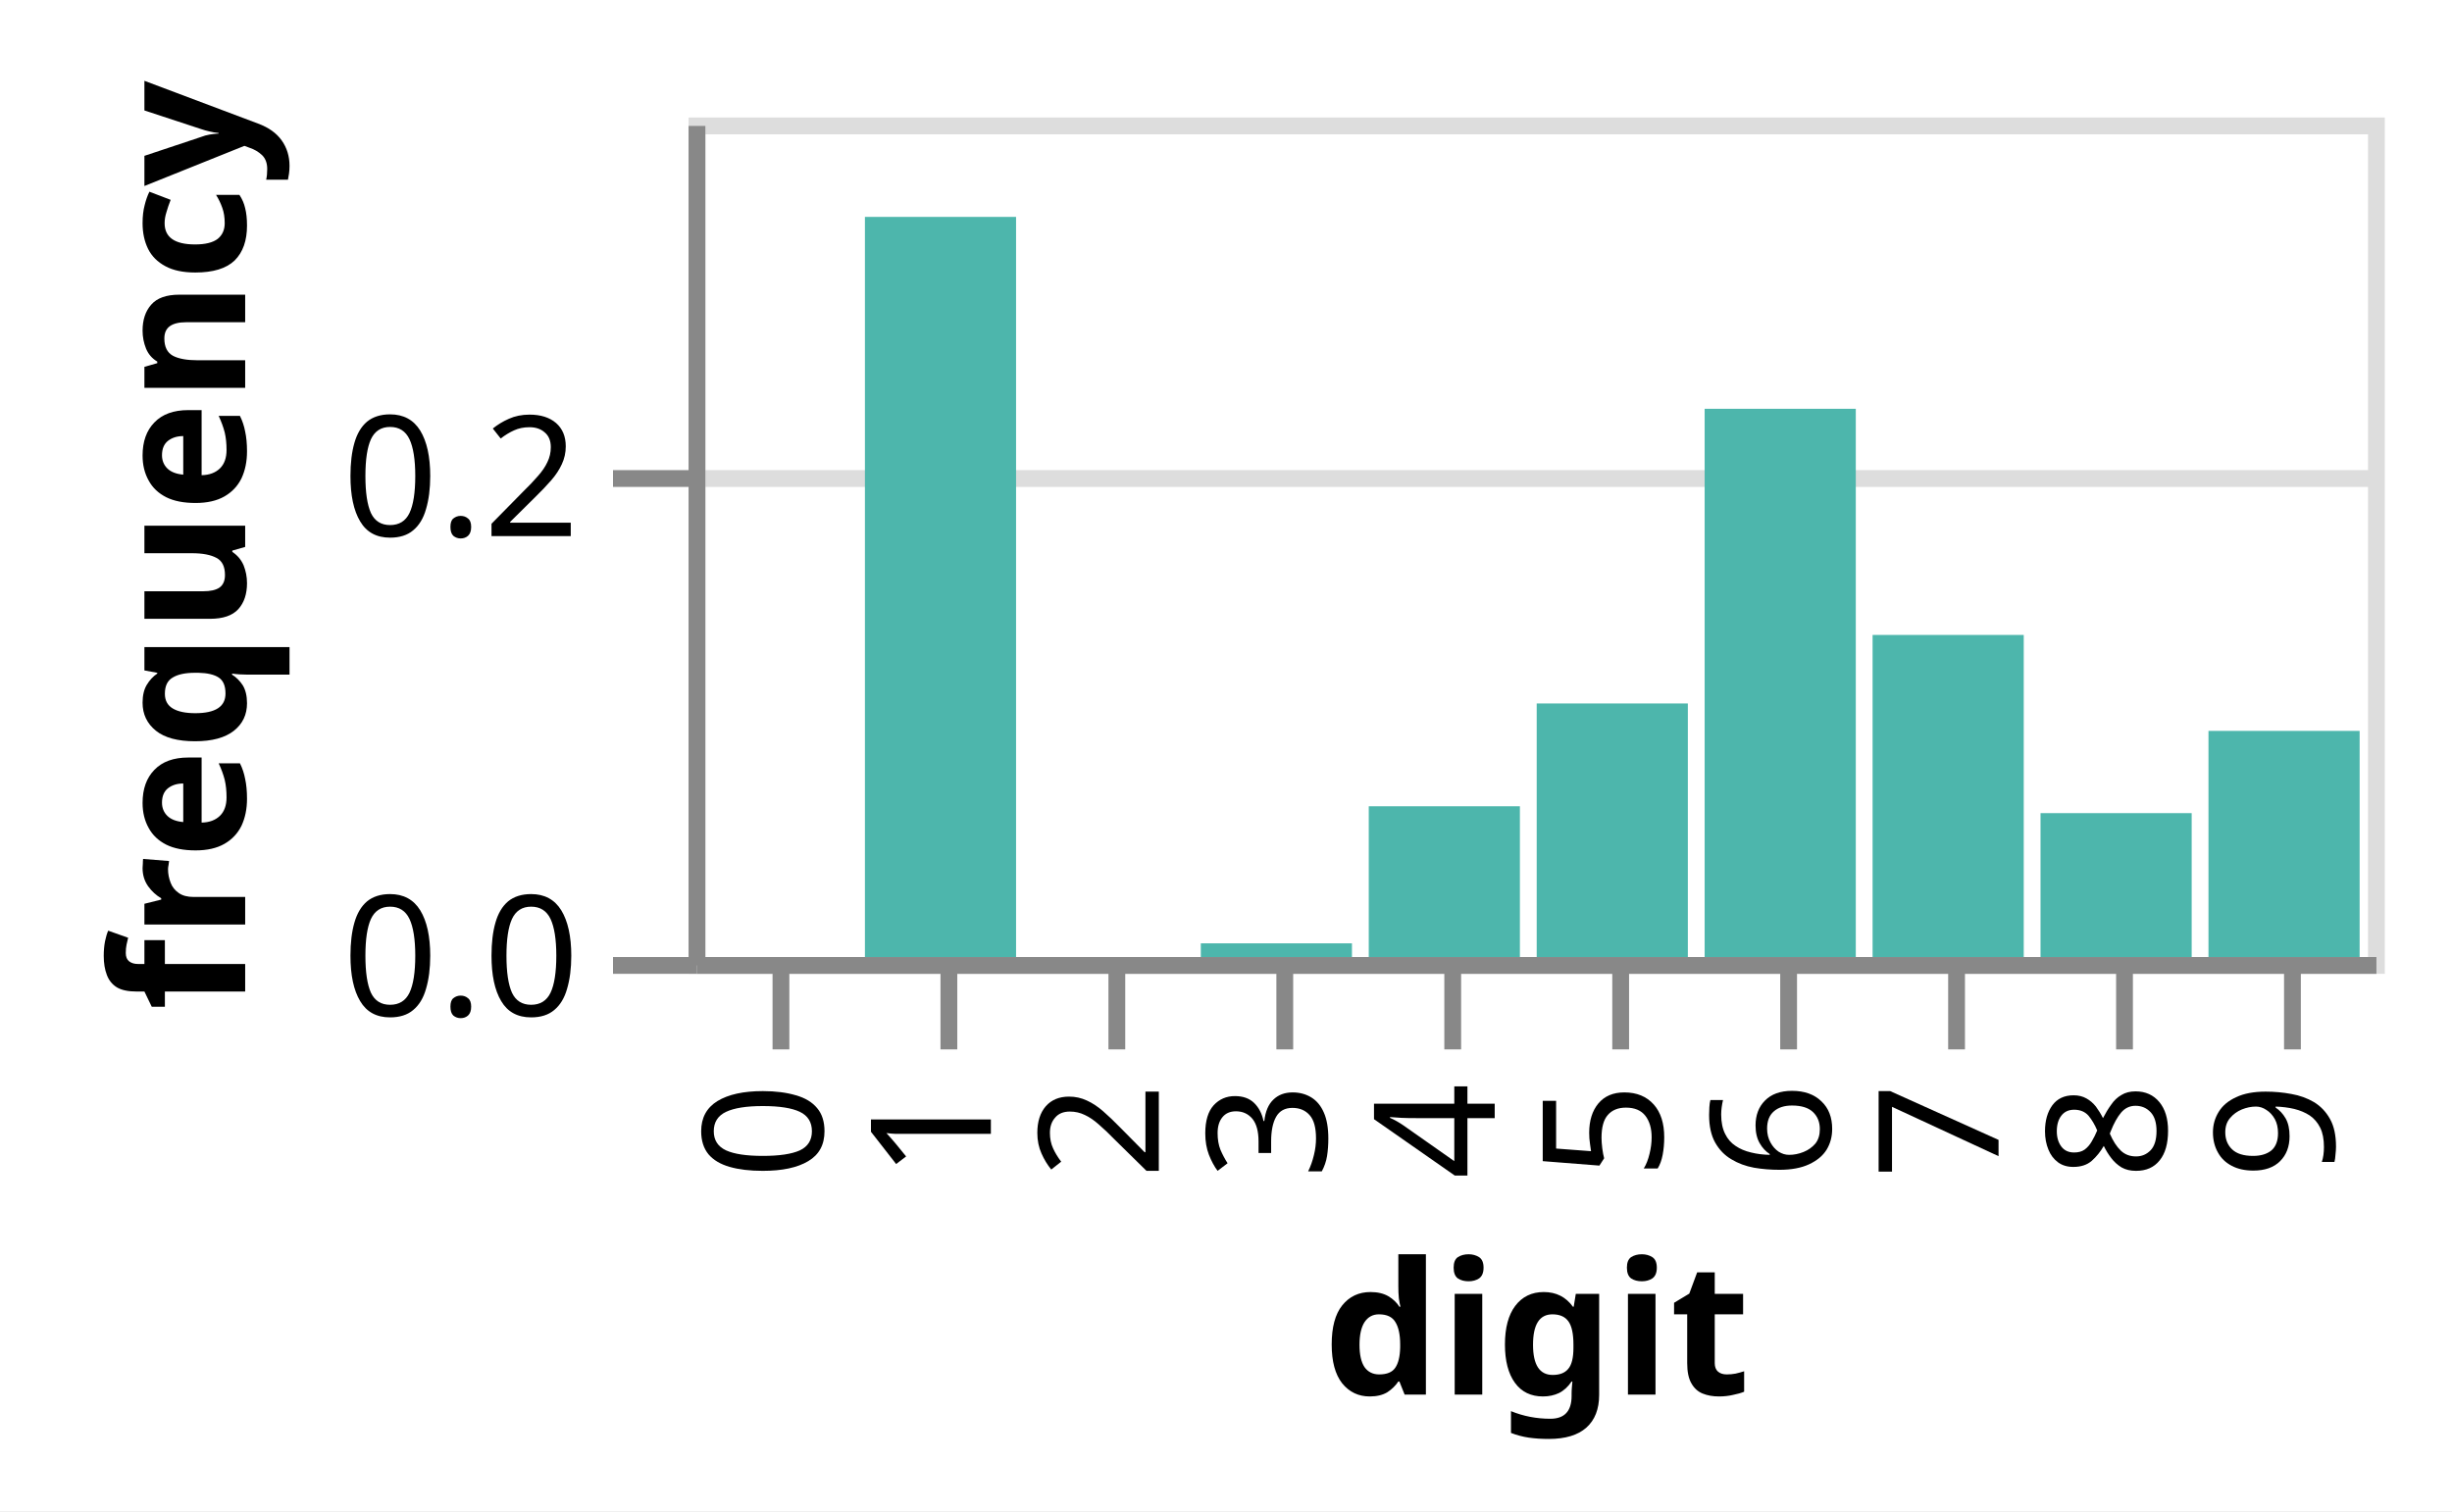
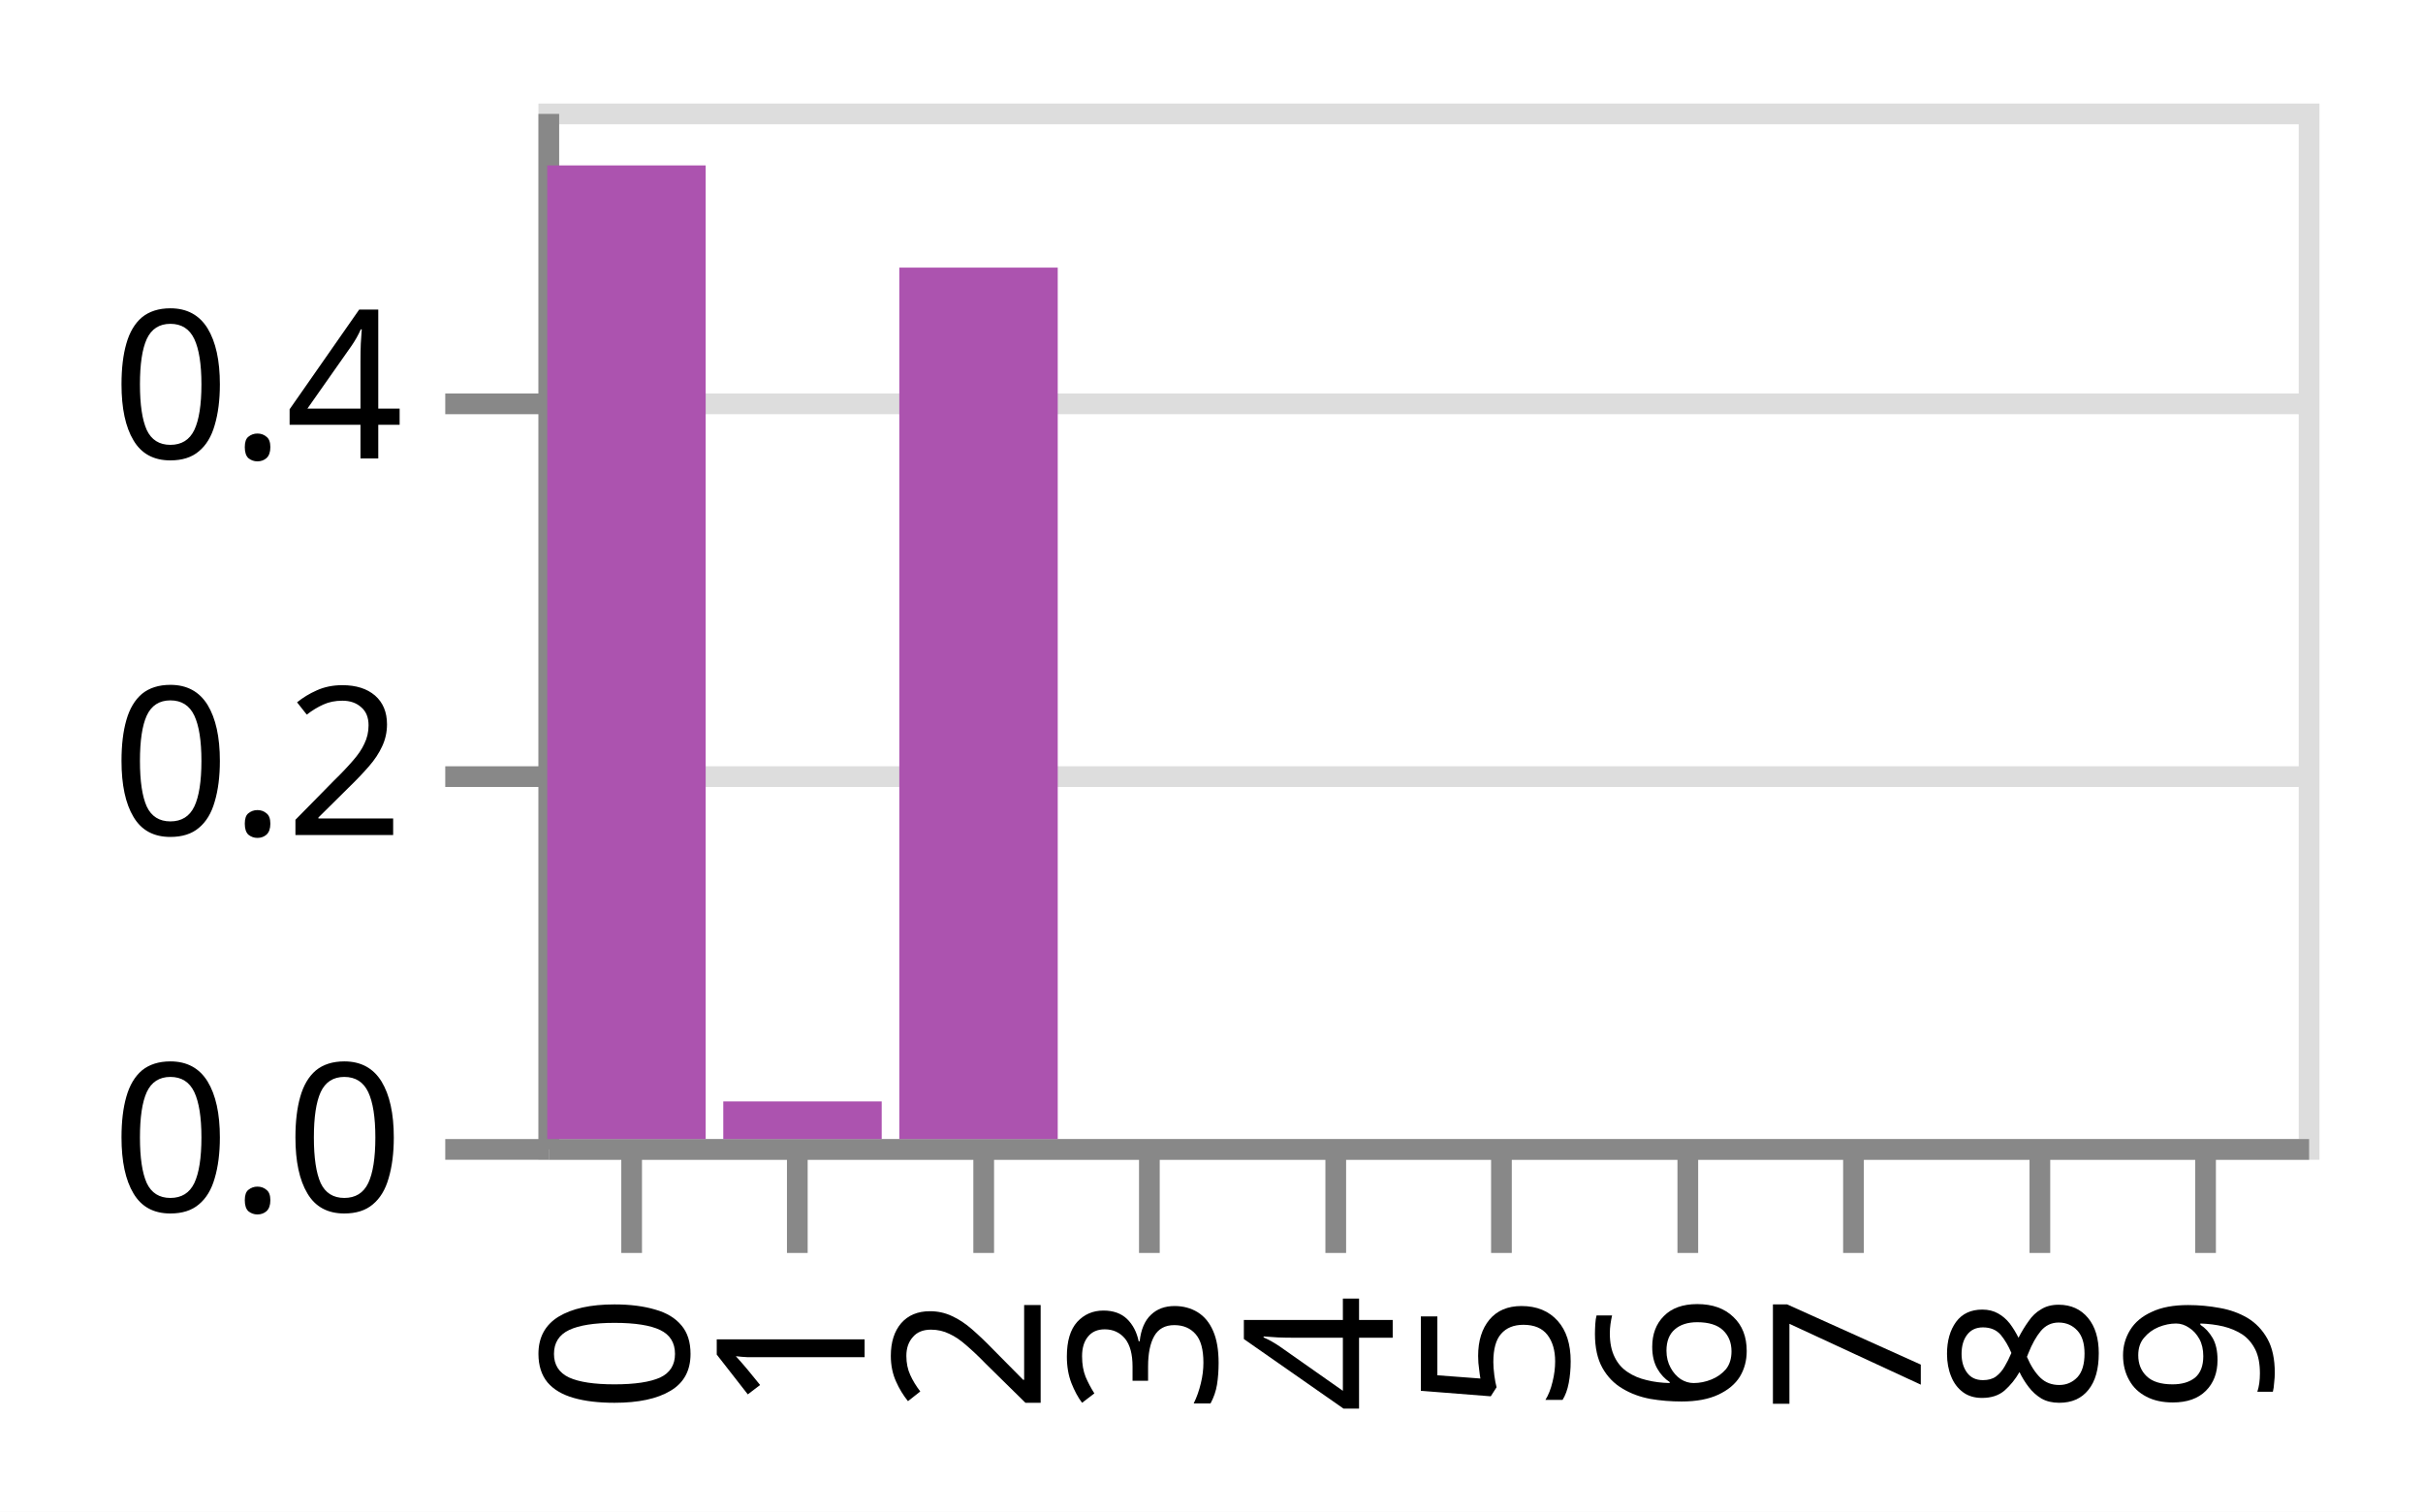
- <svg xmlns="http://www.w3.org/2000/svg" version="1.1" class="marks" width="292" height="180" viewBox="0 0 146 90">
-   <rect width="146" height="90" fill="white" />
-   <g fill="none" stroke-miterlimit="10" transform="translate(41,7)">
+ <svg xmlns="http://www.w3.org/2000/svg" version="1.1" class="marks" width="117" height="73" viewBox="0 0 117 73">
+   <rect width="117" height="73" fill="white" />
+   <g fill="none" stroke-miterlimit="10" transform="translate(26,5)">
    <g class="mark-group role-frame root" role="graphics-object" aria-roledescription="group mark container">
      <g transform="translate(0,0)">
-         <path class="background" aria-hidden="true" d="M0.5,0.5h100v50h-100Z" stroke="#ddd" />
+         <path class="background" aria-hidden="true" d="M0.5,0.5h85v50h-85Z" stroke="#ddd" />
        <g>
          <g class="mark-group role-axis" aria-hidden="true">
            <g transform="translate(0.5,0.5)">
              <path class="background" aria-hidden="true" d="M0,0h0v0h0Z" pointer-events="none" />
              <g>
                <g class="mark-rule role-axis-grid" pointer-events="none">
-                   <line transform="translate(0,50)" x2="100" y2="0" stroke="#ddd" stroke-width="1" opacity="1" />
-                   <line transform="translate(0,21)" x2="100" y2="0" stroke="#ddd" stroke-width="1" opacity="1" />
+                   <line transform="translate(0,50)" x2="85" y2="0" stroke="#ddd" stroke-width="1" opacity="1" />
+                   <line transform="translate(0,32)" x2="85" y2="0" stroke="#ddd" stroke-width="1" opacity="1" />
+                   <line transform="translate(0,14)" x2="85" y2="0" stroke="#ddd" stroke-width="1" opacity="1" />
                </g>
              </g>
              <path class="foreground" aria-hidden="true" d="" pointer-events="none" display="none" />
            </g>
          </g>
-           <g class="mark-group role-axis" role="graphics-symbol" aria-roledescription="axis" aria-label="X-axis titled 'digit' for a discrete scale with 10 values: 0, 1, 2, 3, 4, ending with 9">
+           <g class="mark-group role-axis" role="graphics-symbol" aria-roledescription="axis" aria-label="X-axis for a discrete scale with 10 values: 0, 1, 2, 3, 4, ending with 9">
            <g transform="translate(0.5,50.5)">
              <path class="background" aria-hidden="true" d="M0,0h0v0h0Z" pointer-events="none" />
              <g>
                <g class="mark-rule role-axis-tick" pointer-events="none">
-                   <line transform="translate(5,0)" x2="0" y2="5" stroke="#888" stroke-width="1" opacity="1" />
-                   <line transform="translate(15,0)" x2="0" y2="5" stroke="#888" stroke-width="1" opacity="1" />
-                   <line transform="translate(25,0)" x2="0" y2="5" stroke="#888" stroke-width="1" opacity="1" />
-                   <line transform="translate(35,0)" x2="0" y2="5" stroke="#888" stroke-width="1" opacity="1" />
-                   <line transform="translate(45,0)" x2="0" y2="5" stroke="#888" stroke-width="1" opacity="1" />
+                   <line transform="translate(4,0)" x2="0" y2="5" stroke="#888" stroke-width="1" opacity="1" />
+                   <line transform="translate(12,0)" x2="0" y2="5" stroke="#888" stroke-width="1" opacity="1" />
+                   <line transform="translate(21,0)" x2="0" y2="5" stroke="#888" stroke-width="1" opacity="1" />
+                   <line transform="translate(29,0)" x2="0" y2="5" stroke="#888" stroke-width="1" opacity="1" />
+                   <line transform="translate(38,0)" x2="0" y2="5" stroke="#888" stroke-width="1" opacity="1" />
+                   <line transform="translate(46,0)" x2="0" y2="5" stroke="#888" stroke-width="1" opacity="1" />
                  <line transform="translate(55,0)" x2="0" y2="5" stroke="#888" stroke-width="1" opacity="1" />
-                   <line transform="translate(65,0)" x2="0" y2="5" stroke="#888" stroke-width="1" opacity="1" />
-                   <line transform="translate(75,0)" x2="0" y2="5" stroke="#888" stroke-width="1" opacity="1" />
-                   <line transform="translate(85,0)" x2="0" y2="5" stroke="#888" stroke-width="1" opacity="1" />
-                   <line transform="translate(95,0)" x2="0" y2="5" stroke="#888" stroke-width="1" opacity="1" />
+                   <line transform="translate(63,0)" x2="0" y2="5" stroke="#888" stroke-width="1" opacity="1" />
+                   <line transform="translate(72,0)" x2="0" y2="5" stroke="#888" stroke-width="1" opacity="1" />
+                   <line transform="translate(80,0)" x2="0" y2="5" stroke="#888" stroke-width="1" opacity="1" />
                </g>
                <g class="mark-text role-axis-label" pointer-events="none">
-                   <text text-anchor="end" transform="translate(4.5,7) rotate(270) translate(0,3)" font-family="sans-serif" font-size="10px" fill="#000" opacity="1">0</text>
-                   <text text-anchor="end" transform="translate(14.5,7) rotate(270) translate(0,3)" font-family="sans-serif" font-size="10px" fill="#000" opacity="1">1</text>
-                   <text text-anchor="end" transform="translate(24.5,7) rotate(270) translate(0,3)" font-family="sans-serif" font-size="10px" fill="#000" opacity="1">2</text>
-                   <text text-anchor="end" transform="translate(34.5,7) rotate(270) translate(0,3)" font-family="sans-serif" font-size="10px" fill="#000" opacity="1">3</text>
-                   <text text-anchor="end" transform="translate(44.5,7) rotate(270) translate(0,3)" font-family="sans-serif" font-size="10px" fill="#000" opacity="1">4</text>
-                   <text text-anchor="end" transform="translate(54.5,7) rotate(270) translate(0,3)" font-family="sans-serif" font-size="10px" fill="#000" opacity="1">5</text>
-                   <text text-anchor="end" transform="translate(64.5,7) rotate(270) translate(0,3)" font-family="sans-serif" font-size="10px" fill="#000" opacity="1">6</text>
-                   <text text-anchor="end" transform="translate(74.5,7) rotate(270) translate(0,3)" font-family="sans-serif" font-size="10px" fill="#000" opacity="1">7</text>
-                   <text text-anchor="end" transform="translate(84.5,7) rotate(270) translate(0,3)" font-family="sans-serif" font-size="10px" fill="#000" opacity="1">8</text>
-                   <text text-anchor="end" transform="translate(94.5,7) rotate(270) translate(0,3)" font-family="sans-serif" font-size="10px" fill="#000" opacity="1">9</text>
+                   <text text-anchor="end" transform="translate(3.75,7) rotate(270) translate(0,3)" font-family="sans-serif" font-size="10px" fill="#000" opacity="1">0</text>
+                   <text text-anchor="end" transform="translate(12.25,7) rotate(270) translate(0,3)" font-family="sans-serif" font-size="10px" fill="#000" opacity="1">1</text>
+                   <text text-anchor="end" transform="translate(20.75,7) rotate(270) translate(0,3)" font-family="sans-serif" font-size="10px" fill="#000" opacity="1">2</text>
+                   <text text-anchor="end" transform="translate(29.25,7) rotate(270) translate(0,3)" font-family="sans-serif" font-size="10px" fill="#000" opacity="1">3</text>
+                   <text text-anchor="end" transform="translate(37.75,7) rotate(270) translate(0,3)" font-family="sans-serif" font-size="10px" fill="#000" opacity="1">4</text>
+                   <text text-anchor="end" transform="translate(46.25,7) rotate(270) translate(0,3)" font-family="sans-serif" font-size="10px" fill="#000" opacity="1">5</text>
+                   <text text-anchor="end" transform="translate(54.75,7) rotate(270) translate(0,3)" font-family="sans-serif" font-size="10px" fill="#000" opacity="1">6</text>
+                   <text text-anchor="end" transform="translate(63.25,7) rotate(270) translate(0,3)" font-family="sans-serif" font-size="10px" fill="#000" opacity="1">7</text>
+                   <text text-anchor="end" transform="translate(71.75,7) rotate(270) translate(0,3)" font-family="sans-serif" font-size="10px" fill="#000" opacity="1">8</text>
+                   <text text-anchor="end" transform="translate(80.25,7) rotate(270) translate(0,3)" font-family="sans-serif" font-size="10px" fill="#000" opacity="1">9</text>
                </g>
                <g class="mark-rule role-axis-domain" pointer-events="none">
-                   <line transform="translate(0,0)" x2="100" y2="0" stroke="#888" stroke-width="1" opacity="1" />
-                 </g>
-                 <g class="mark-text role-axis-title" pointer-events="none">
-                   <text text-anchor="middle" transform="translate(50,25.56152)" font-family="sans-serif" font-size="11px" font-weight="bold" fill="#000" opacity="1">digit</text>
+                   <line transform="translate(0,0)" x2="85" y2="0" stroke="#888" stroke-width="1" opacity="1" />
                </g>
              </g>
              <path class="foreground" aria-hidden="true" d="" pointer-events="none" display="none" />
            </g>
          </g>
-           <g class="mark-group role-axis" role="graphics-symbol" aria-roledescription="axis" aria-label="Y-axis titled 'frequency' for a linear scale with values from 0.00 to 0.35">
+           <g class="mark-group role-axis" role="graphics-symbol" aria-roledescription="axis" aria-label="Y-axis for a linear scale with values from 0.0 to 0.6">
            <g transform="translate(0.5,0.5)">
              <path class="background" aria-hidden="true" d="M0,0h0v0h0Z" pointer-events="none" />
              <g>
                <g class="mark-rule role-axis-tick" pointer-events="none">
                  <line transform="translate(0,50)" x2="-5" y2="0" stroke="#888" stroke-width="1" opacity="1" />
-                   <line transform="translate(0,21)" x2="-5" y2="0" stroke="#888" stroke-width="1" opacity="1" />
+                   <line transform="translate(0,32)" x2="-5" y2="0" stroke="#888" stroke-width="1" opacity="1" />
+                   <line transform="translate(0,14)" x2="-5" y2="0" stroke="#888" stroke-width="1" opacity="1" />
                </g>
                <g class="mark-text role-axis-label" pointer-events="none">
                  <text text-anchor="end" transform="translate(-7,53)" font-family="sans-serif" font-size="10px" fill="#000" opacity="1">0.0</text>
-                   <text text-anchor="end" transform="translate(-7,24.42857)" font-family="sans-serif" font-size="10px" fill="#000" opacity="1">0.2</text>
+                   <text text-anchor="end" transform="translate(-7,34.81818)" font-family="sans-serif" font-size="10px" fill="#000" opacity="1">0.2</text>
+                   <text text-anchor="end" transform="translate(-7,16.63636)" font-family="sans-serif" font-size="10px" fill="#000" opacity="1">0.4</text>
                </g>
                <g class="mark-rule role-axis-domain" pointer-events="none">
                  <line transform="translate(0,50)" x2="0" y2="-50" stroke="#888" stroke-width="1" opacity="1" />
-                 </g>
-                 <g class="mark-text role-axis-title" pointer-events="none">
-                   <text text-anchor="middle" transform="translate(-24.90137,25) rotate(-90) translate(0,-2)" font-family="sans-serif" font-size="11px" font-weight="bold" fill="#000" opacity="1">frequency</text>
                </g>
              </g>
              <path class="foreground" aria-hidden="true" d="" pointer-events="none" display="none" />
            </g>
          </g>
          <g class="mark-rect role-mark marks" role="graphics-object" aria-roledescription="rect mark container">
-             <path aria-label="digit: 0; frequency: 0" role="graphics-symbol" aria-roledescription="bar" d="M0.5,50h9v0h-9Z" fill="#4db6ac" opacity="1" />
-             <path aria-label="digit: 1; frequency: 0.308571428571" role="graphics-symbol" aria-roledescription="bar" d="M10.5,5.918h9v44.082h-9Z" fill="#4db6ac" opacity="1" />
-             <path aria-label="digit: 2; frequency: 0" role="graphics-symbol" aria-roledescription="bar" d="M20.5,50h9v0h-9Z" fill="#4db6ac" opacity="1" />
-             <path aria-label="digit: 3; frequency: 0.00571428571429" role="graphics-symbol" aria-roledescription="bar" d="M30.5,49.184h9v0.816h-9Z" fill="#4db6ac" opacity="1" />
-             <path aria-label="digit: 4; frequency: 0.0628571428571" role="graphics-symbol" aria-roledescription="bar" d="M40.5,41.02h9v8.98h-9Z" fill="#4db6ac" opacity="1" />
-             <path aria-label="digit: 5; frequency: 0.105714285714" role="graphics-symbol" aria-roledescription="bar" d="M50.5,34.898h9v15.102h-9Z" fill="#4db6ac" opacity="1" />
-             <path aria-label="digit: 6; frequency: 0.228571428571" role="graphics-symbol" aria-roledescription="bar" d="M60.5,17.347h9v32.653h-9Z" fill="#4db6ac" opacity="1" />
-             <path aria-label="digit: 7; frequency: 0.134285714286" role="graphics-symbol" aria-roledescription="bar" d="M70.5,30.816h9v19.184h-9Z" fill="#4db6ac" opacity="1" />
-             <path aria-label="digit: 8; frequency: 0.06" role="graphics-symbol" aria-roledescription="bar" d="M80.5,41.429h9v8.571h-9Z" fill="#4db6ac" opacity="1" />
-             <path aria-label="digit: 9; frequency: 0.0942857142857" role="graphics-symbol" aria-roledescription="bar" d="M90.5,36.531h9v13.469h-9Z" fill="#4db6ac" opacity="1" />
+             <path aria-label="digit: 0; frequency: 0.517142857143" role="graphics-symbol" aria-roledescription="bar" d="M0.425,2.987h7.65v47.013h-7.65Z" fill="#ac53af" opacity="1" />
+             <path aria-label="digit: 1; frequency: 0.02" role="graphics-symbol" aria-roledescription="bar" d="M8.925,48.182h7.65v1.818h-7.65Z" fill="#ac53af" opacity="1" />
+             <path aria-label="digit: 2; frequency: 0.462857142857" role="graphics-symbol" aria-roledescription="bar" d="M17.425,7.922h7.65v42.078h-7.65Z" fill="#ac53af" opacity="1" />
+             <path aria-label="digit: 3; frequency: 0" role="graphics-symbol" aria-roledescription="bar" d="M25.925,50h7.65v0h-7.65Z" fill="#ac53af" opacity="1" />
+             <path aria-label="digit: 4; frequency: 0" role="graphics-symbol" aria-roledescription="bar" d="M34.425,50h7.65v0h-7.65Z" fill="#ac53af" opacity="1" />
+             <path aria-label="digit: 5; frequency: 0" role="graphics-symbol" aria-roledescription="bar" d="M42.925,50h7.65v0h-7.65Z" fill="#ac53af" opacity="1" />
+             <path aria-label="digit: 6; frequency: 0" role="graphics-symbol" aria-roledescription="bar" d="M51.425,50h7.65v0h-7.65Z" fill="#ac53af" opacity="1" />
+             <path aria-label="digit: 7; frequency: 0" role="graphics-symbol" aria-roledescription="bar" d="M59.925,50h7.65v0h-7.65Z" fill="#ac53af" opacity="1" />
+             <path aria-label="digit: 8; frequency: 0" role="graphics-symbol" aria-roledescription="bar" d="M68.425,50h7.65v0h-7.65Z" fill="#ac53af" opacity="1" />
+             <path aria-label="digit: 9; frequency: 0" role="graphics-symbol" aria-roledescription="bar" d="M76.925,50h7.65v0h-7.65Z" fill="#ac53af" opacity="1" />
          </g>
        </g>
        <path class="foreground" aria-hidden="true" d="" display="none" />
      </g>
    </g>
  </g>
</svg>
